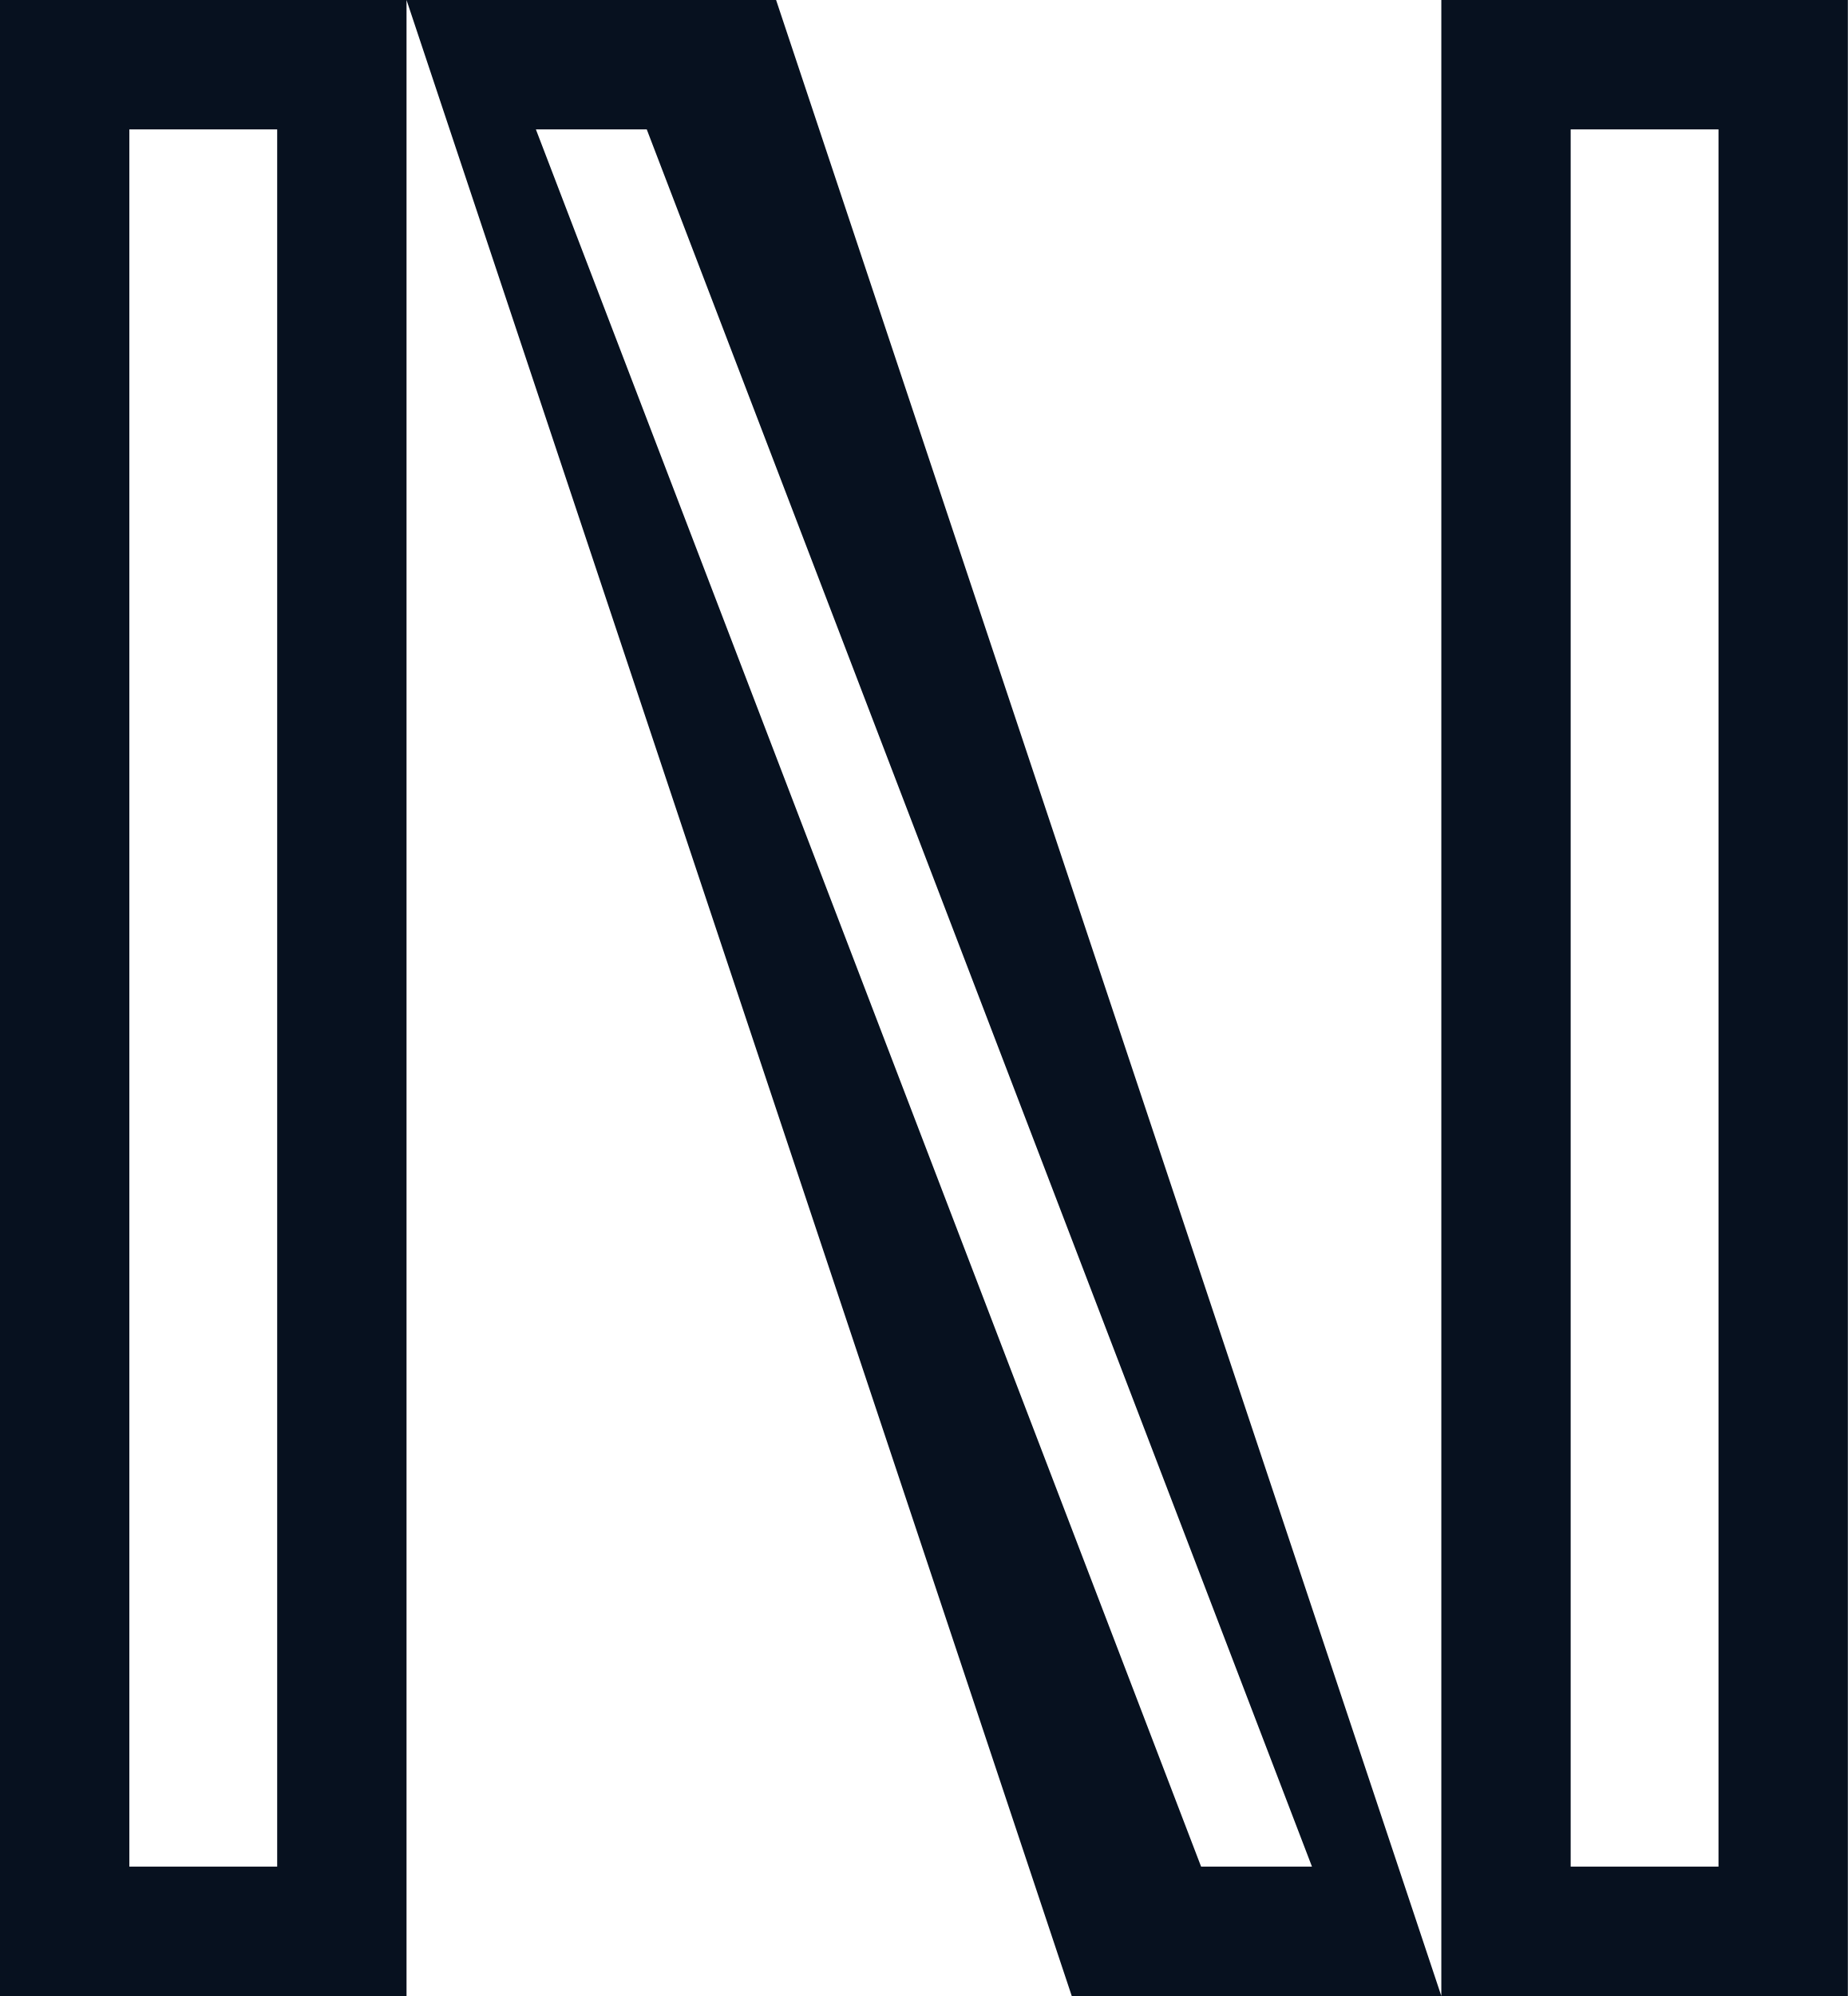
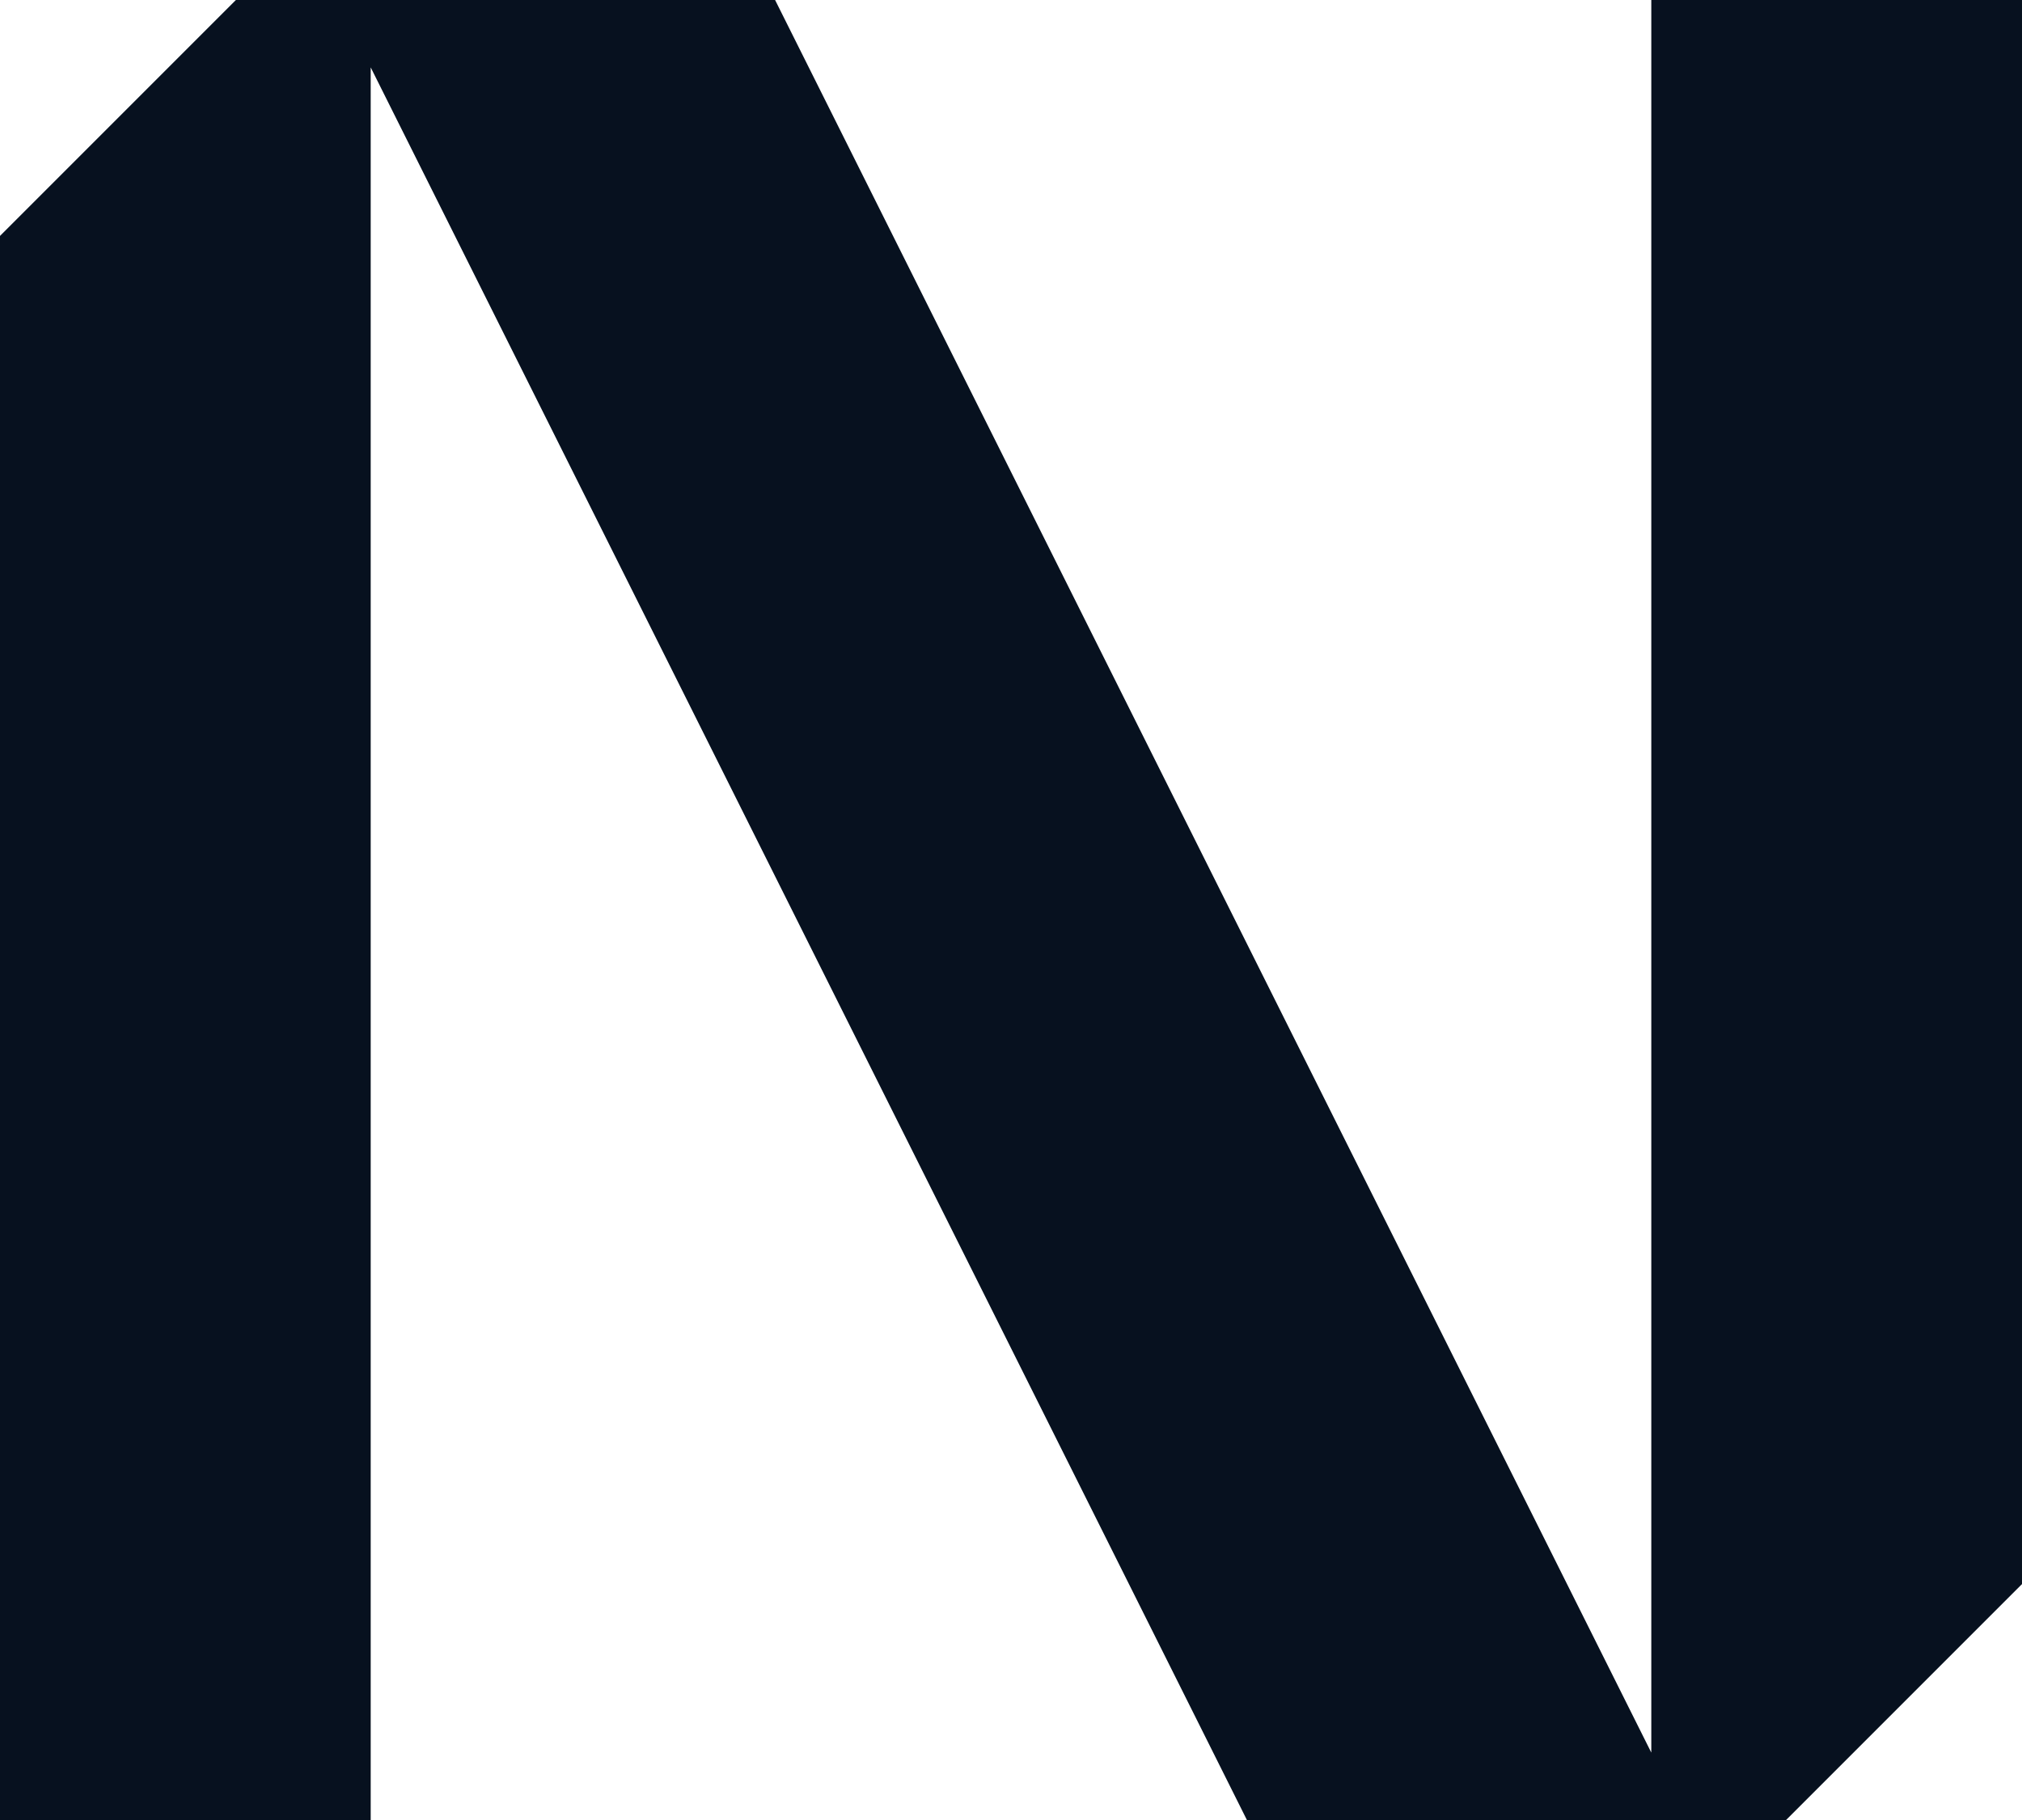
- <svg xmlns="http://www.w3.org/2000/svg" viewBox="0 0 100 108" role="img" aria-label="NN">
-   <path fill="#07111F" fill-rule="evenodd" d="M0 0 H22 V108 H0 Z M7 7 H15 V101 H7 Z M78 0 H100 V108 H78 Z M85 7 H93 V101 H85 Z M22 0 H42 L78 108 H58 Z M29 7 H35 L71 101 H65 Z" />
+ <svg xmlns="http://www.w3.org/2000/svg" viewBox="0 0 120 108" width="120" height="108" role="img" aria-label="NN">
+   <path fill="#07111F" d="M0 14 L14 0 H22 V108 H0 Z M20 0 H46 L100 108 H74 Z M98 0 H120 V94 L106 108 H98 Z" />
</svg>
